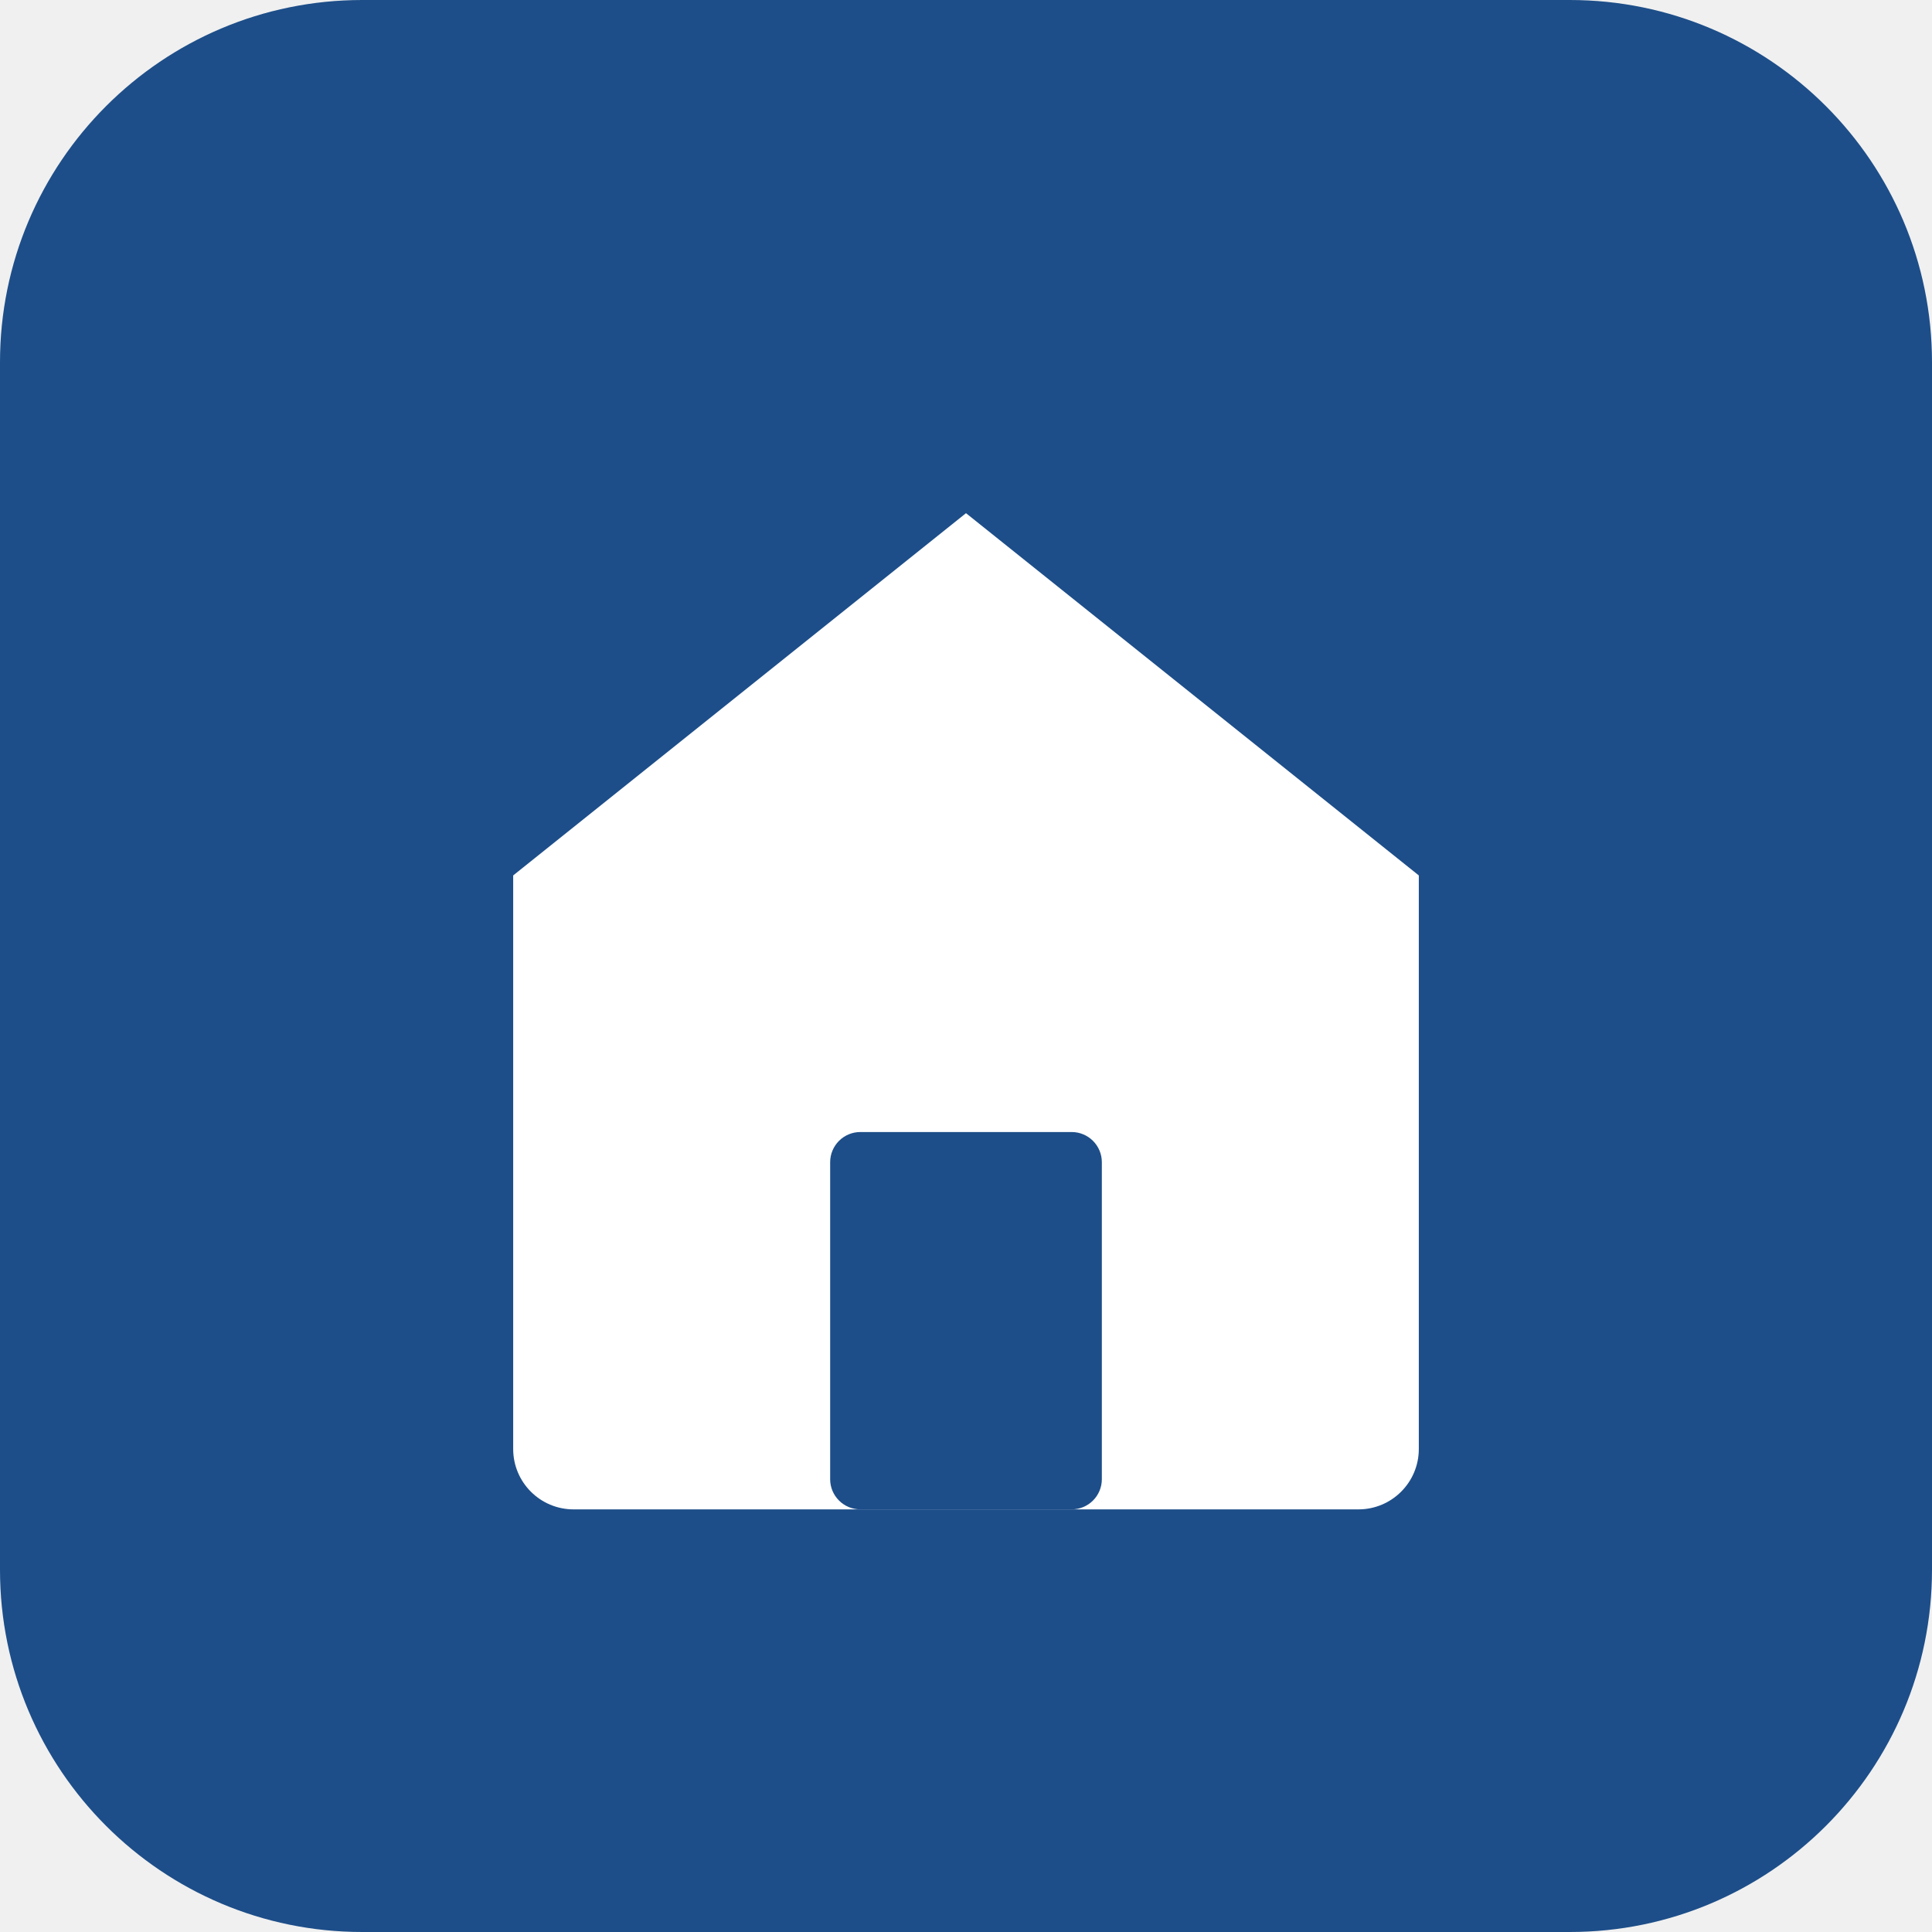
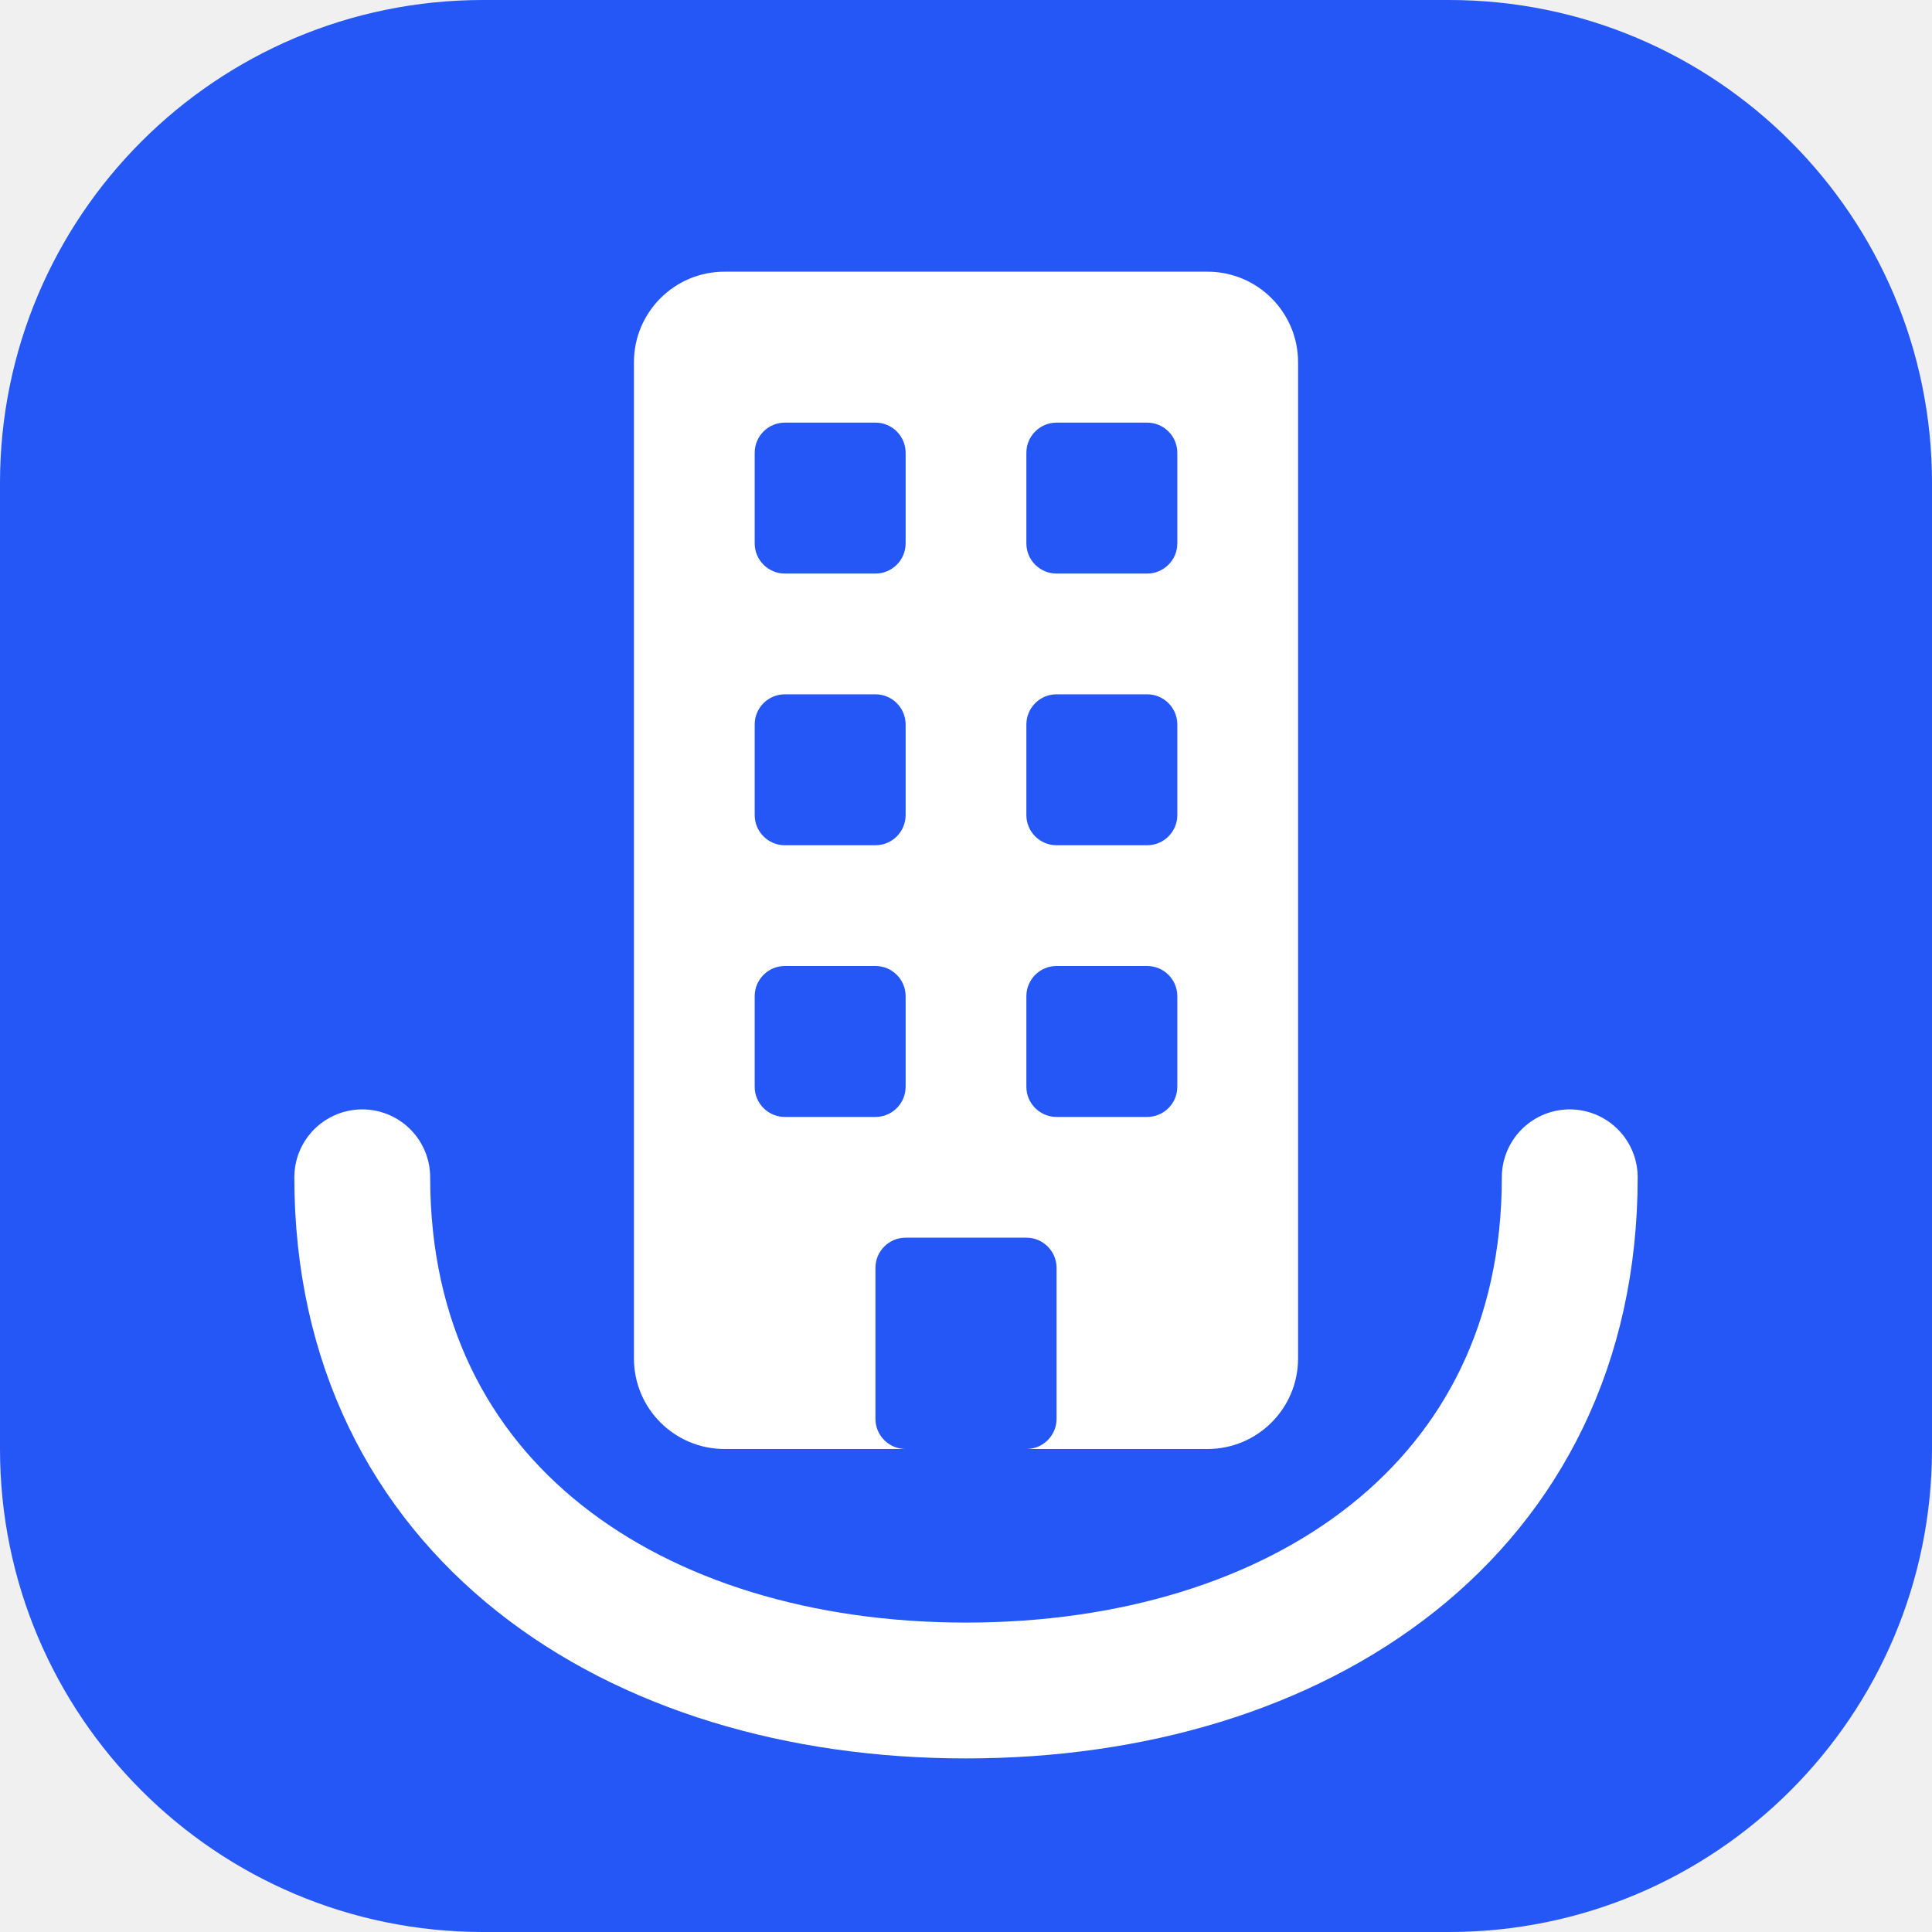
<svg xmlns="http://www.w3.org/2000/svg" viewBox="0 0 512 512">
-   <rect width="512" height="512" rx="96" fill="#1d4e89" />
-   <path d="M136 232 256 136l120 96v152a16 16 0 0 1-16 16H152a16 16 0 0 1-16-16z" fill="#ffffff" />
-   <rect x="220" y="300" width="72" height="100" rx="8" fill="#1d4e89" />
+   <rect width="512" height="512" rx="128" fill="#2457f5" />
+   <rect x="168" y="72" width="176" height="312" rx="24" fill="#ffffff" />
+   <g fill="#2457f5">
+     <rect x="200" y="112" width="40" height="40" rx="8" />
+     <rect x="272" y="112" width="40" height="40" rx="8" />
+     <rect x="200" y="184" width="40" height="40" rx="8" />
+     <rect x="272" y="184" width="40" height="40" rx="8" />
+     <rect x="200" y="256" width="40" height="40" rx="8" />
+     <rect x="272" y="256" width="40" height="40" rx="8" />
+     <rect x="232" y="328" width="48" height="56" rx="8" />
+   </g>
+   <path d="M96 312c0 88 72 136 160 136s160-48 160-136" fill="none" stroke="#ffffff" stroke-width="36" stroke-linecap="round" />
</svg>
